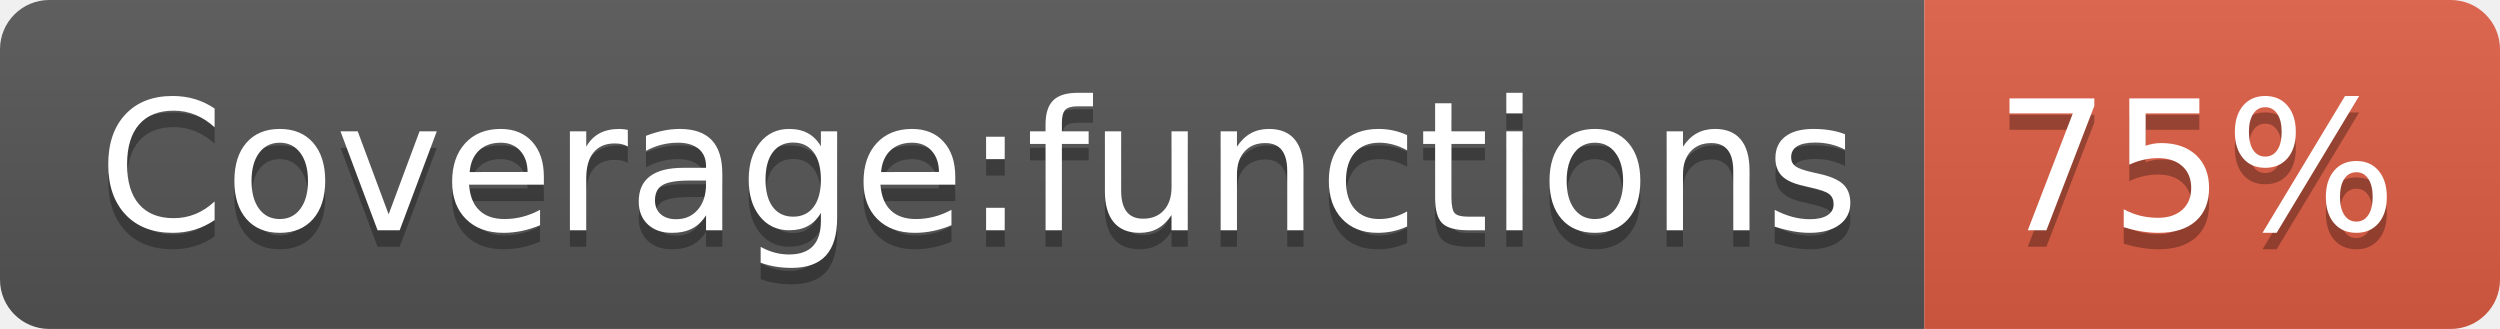
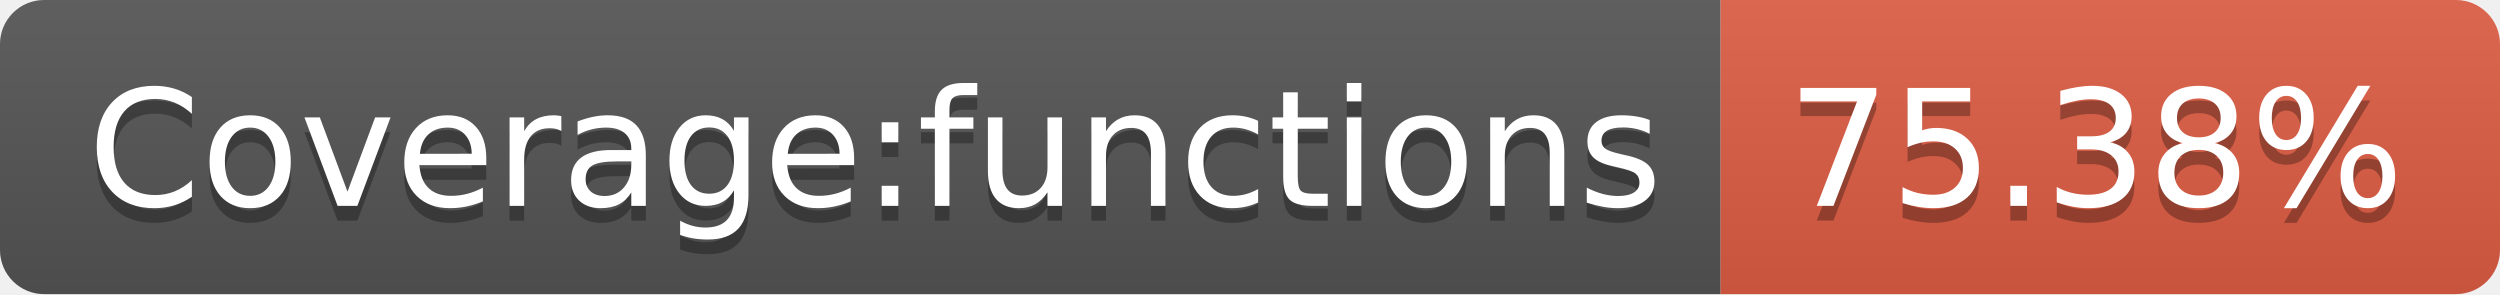
- <svg xmlns="http://www.w3.org/2000/svg" width="152" height="20">
+ <svg xmlns="http://www.w3.org/2000/svg" width="170" height="20">
  <linearGradient id="b" x2="0" y2="100%">
    <stop offset="0" stop-color="#bbb" stop-opacity=".1" />
    <stop offset="1" stop-opacity=".1" />
  </linearGradient>
  <clipPath id="a">
-     <rect width="152" height="20" rx="3" fill="#fff" />
+     <rect width="170" height="20" rx="3" fill="#fff" />
  </clipPath>
  <g clip-path="url(#a)">
    <path fill="#555" d="M0 0h117v20H0z" />
-     <path fill="#e05d44" d="M117 0h35v20H117z" />
-     <path fill="url(#b)" d="M0 0h152v20H0z" />
+     <path fill="#e05d44" d="M117 0h53v20H117z" />
+     <path fill="url(#b)" d="M0 0h170v20H0z" />
  </g>
  <g fill="#fff" text-anchor="middle" font-family="DejaVu Sans,Verdana,Geneva,sans-serif" font-size="110">
    <text x="595" y="150" fill="#010101" fill-opacity=".3" transform="scale(.1)" textLength="1070">Coverage:functions</text>
    <text x="595" y="140" transform="scale(.1)" textLength="1070">Coverage:functions</text>
-     <text x="1335" y="150" fill="#010101" fill-opacity=".3" transform="scale(.1)" textLength="250">75%</text>
-     <text x="1335" y="140" transform="scale(.1)" textLength="250">75%</text>
+     <text x="1425" y="150" fill="#010101" fill-opacity=".3" transform="scale(.1)" textLength="430">75.38%</text>
+     <text x="1425" y="140" transform="scale(.1)" textLength="430">75.38%</text>
  </g>
</svg>
